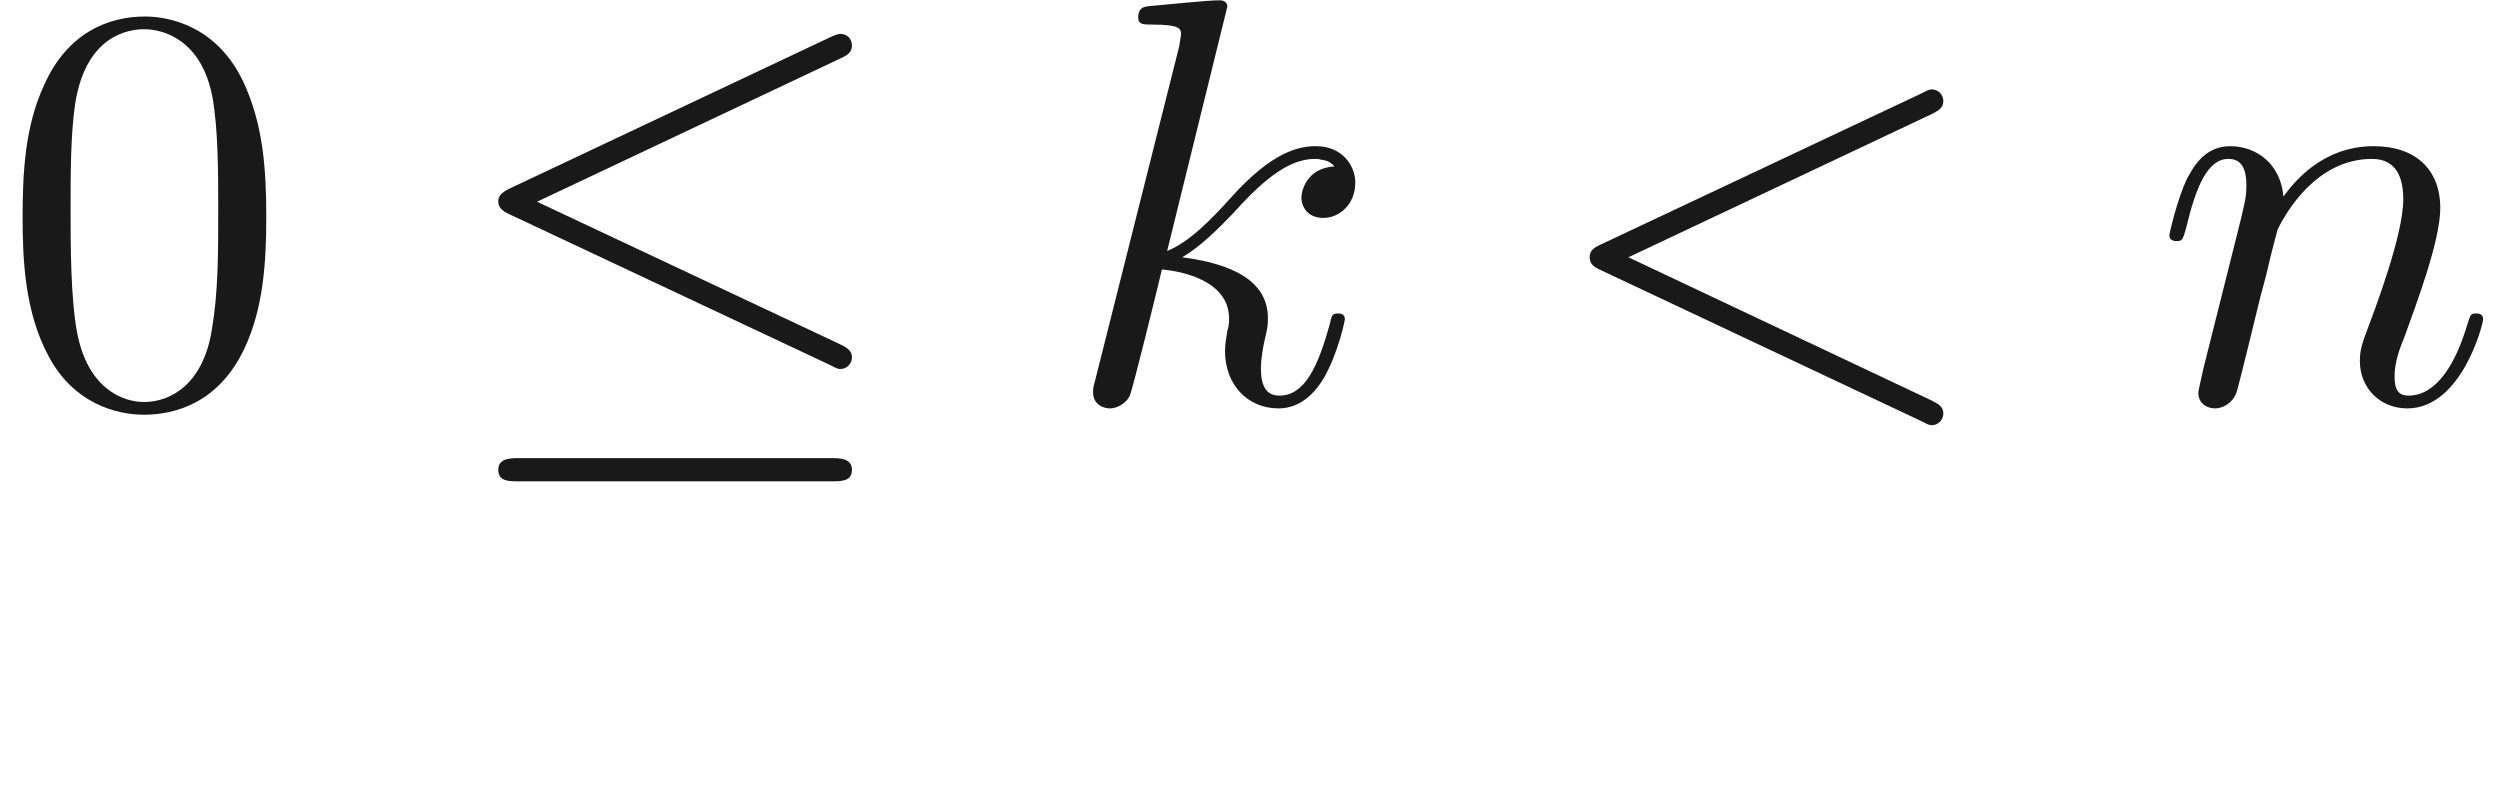
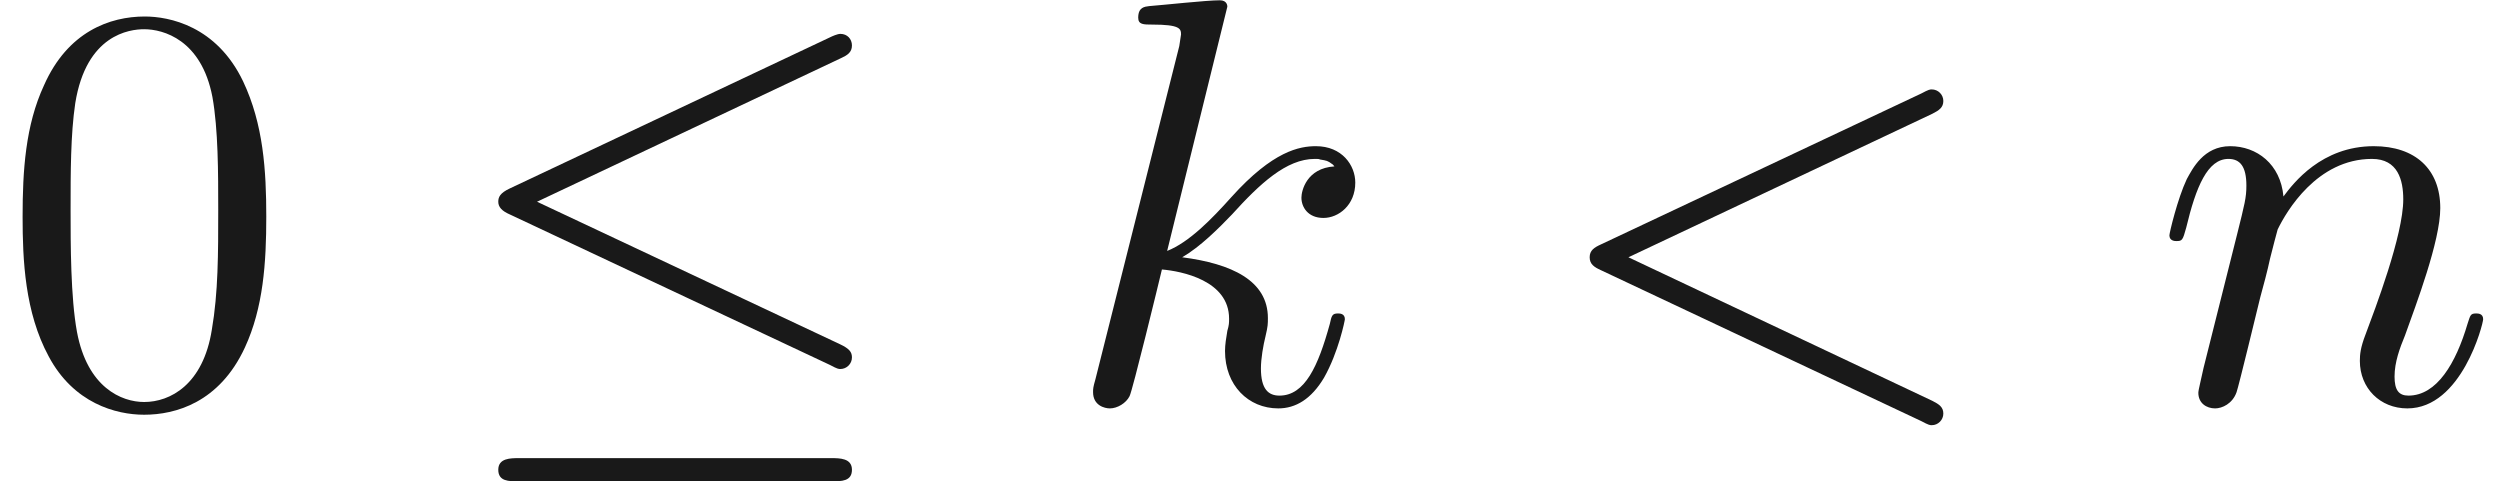
- <svg xmlns="http://www.w3.org/2000/svg" xmlns:ns1="http://github.com/leegao/readme2tex/" xmlns:xlink="http://www.w3.org/1999/xlink" height="13.837pt" ns1:offset="1.354631000000003" version="1.1" viewBox="-52.075 -68.956 43.028 13.837" width="43.028pt">
+ <svg xmlns="http://www.w3.org/2000/svg" xmlns:ns1="http://github.com/leegao/readme2tex/" xmlns:xlink="http://www.w3.org/1999/xlink" height="8.273pt" ns1:offset="1.354631000000003" version="1.1" viewBox="-52.075 -68.956 43.028 8.273" width="43.028pt">
  <defs>
    <path d="M6.725-4.961C6.844-5.021 6.914-5.071 6.914-5.181S6.824-5.38 6.715-5.38C6.685-5.38 6.665-5.38 6.535-5.31L1.016-2.71C.907-2.66 .827-2.61 .827-2.491S.907-2.321 1.016-2.271L6.535 .329C6.665 .399 6.685 .399 6.715 .399C6.824 .399 6.914 .309 6.914 .199S6.844 .04 6.725-.02L1.494-2.491L6.725-4.961Z" id="g1-60" />
    <path d="M2.859-6.804C2.859-6.814 2.859-6.914 2.73-6.914C2.501-6.914 1.773-6.834 1.514-6.814C1.435-6.804 1.325-6.795 1.325-6.615C1.325-6.496 1.415-6.496 1.564-6.496C2.042-6.496 2.062-6.426 2.062-6.326L2.032-6.127L.588-.389C.548-.249 .548-.229 .548-.169C.548 .06 .747 .11 .837 .11C.966 .11 1.116 .02 1.176-.1C1.225-.189 1.674-2.032 1.733-2.281C2.072-2.252 2.889-2.092 2.889-1.435C2.889-1.365 2.889-1.325 2.859-1.225C2.839-1.106 2.819-.986 2.819-.877C2.819-.289 3.218 .11 3.736 .11C4.035 .11 4.304-.05 4.523-.418C4.772-.857 4.882-1.405 4.882-1.425C4.882-1.524 4.792-1.524 4.762-1.524C4.663-1.524 4.653-1.484 4.623-1.345C4.423-.618 4.194-.11 3.756-.11C3.567-.11 3.437-.219 3.437-.578C3.437-.747 3.477-.976 3.517-1.136C3.557-1.305 3.557-1.345 3.557-1.445C3.557-2.092 2.929-2.381 2.082-2.491C2.391-2.67 2.71-2.989 2.939-3.228C3.417-3.756 3.875-4.184 4.364-4.184C4.423-4.184 4.433-4.184 4.453-4.174C4.573-4.154 4.583-4.154 4.663-4.095C4.682-4.085 4.682-4.075 4.702-4.055C4.224-4.025 4.134-3.636 4.134-3.517C4.134-3.357 4.244-3.168 4.513-3.168C4.772-3.168 5.061-3.387 5.061-3.776C5.061-4.075 4.832-4.403 4.384-4.403C4.105-4.403 3.646-4.324 2.929-3.527C2.59-3.148 2.202-2.75 1.823-2.6L2.859-6.804Z" id="g1-107" />
    <path d="M.877-.588C.847-.438 .787-.209 .787-.159C.787 .02 .927 .11 1.076 .11C1.196 .11 1.375 .03 1.445-.169C1.455-.189 1.574-.658 1.634-.907L1.853-1.803C1.913-2.022 1.973-2.242 2.022-2.471C2.062-2.64 2.142-2.929 2.152-2.969C2.301-3.278 2.829-4.184 3.776-4.184C4.224-4.184 4.314-3.816 4.314-3.487C4.314-2.869 3.826-1.594 3.666-1.166C3.577-.936 3.567-.817 3.567-.707C3.567-.239 3.915 .11 4.384 .11C5.32 .11 5.689-1.345 5.689-1.425C5.689-1.524 5.599-1.524 5.569-1.524C5.469-1.524 5.469-1.494 5.42-1.345C5.22-.667 4.892-.11 4.403-.11C4.234-.11 4.164-.209 4.164-.438C4.164-.687 4.254-.927 4.344-1.146C4.533-1.674 4.951-2.77 4.951-3.337C4.951-4.005 4.523-4.403 3.806-4.403C2.909-4.403 2.421-3.766 2.252-3.537C2.202-4.095 1.793-4.403 1.335-4.403S.687-4.015 .588-3.836C.428-3.497 .289-2.909 .289-2.869C.289-2.77 .389-2.77 .408-2.77C.508-2.77 .518-2.78 .578-2.999C.747-3.706 .946-4.184 1.305-4.184C1.504-4.184 1.614-4.055 1.614-3.726C1.614-3.517 1.584-3.407 1.455-2.889L.877-.588Z" id="g1-110" />
    <path d="M6.725-5.918C6.834-5.968 6.914-6.017 6.914-6.137C6.914-6.247 6.834-6.336 6.715-6.336C6.665-6.336 6.575-6.296 6.535-6.276L1.026-3.676C.857-3.597 .827-3.527 .827-3.447C.827-3.357 .887-3.288 1.026-3.228L6.535-.638C6.665-.568 6.685-.568 6.715-.568C6.824-.568 6.914-.658 6.914-.767C6.914-.857 6.874-.917 6.705-.996L1.494-3.447L6.725-5.918ZM6.565 1.365C6.735 1.365 6.914 1.365 6.914 1.166S6.705 .966 6.555 .966H1.186C1.036 .966 .827 .966 .827 1.166S1.006 1.365 1.176 1.365H6.565Z" id="g0-20" />
    <path d="M4.583-3.188C4.583-3.985 4.533-4.782 4.184-5.519C3.726-6.476 2.909-6.635 2.491-6.635C1.893-6.635 1.166-6.376 .757-5.45C.438-4.762 .389-3.985 .389-3.188C.389-2.441 .428-1.544 .837-.787C1.265 .02 1.993 .219 2.481 .219C3.019 .219 3.776 .01 4.214-.936C4.533-1.624 4.583-2.401 4.583-3.188ZM2.481 0C2.092 0 1.504-.249 1.325-1.205C1.215-1.803 1.215-2.72 1.215-3.308C1.215-3.945 1.215-4.603 1.295-5.141C1.484-6.326 2.232-6.416 2.481-6.416C2.809-6.416 3.467-6.237 3.656-5.25C3.756-4.692 3.756-3.935 3.756-3.308C3.756-2.56 3.756-1.883 3.646-1.245C3.497-.299 2.929 0 2.481 0Z" id="g2-48" />
    <path d="M3.318-.757C3.357-.359 3.626 .06 4.095 .06C4.304 .06 4.912-.08 4.912-.887V-1.445H4.663V-.887C4.663-.309 4.413-.249 4.304-.249C3.975-.249 3.935-.697 3.935-.747V-2.74C3.935-3.158 3.935-3.547 3.577-3.915C3.188-4.304 2.69-4.463 2.212-4.463C1.395-4.463 .707-3.995 .707-3.337C.707-3.039 .907-2.869 1.166-2.869C1.445-2.869 1.624-3.068 1.624-3.328C1.624-3.447 1.574-3.776 1.116-3.786C1.385-4.134 1.873-4.244 2.192-4.244C2.68-4.244 3.248-3.856 3.248-2.969V-2.6C2.74-2.57 2.042-2.54 1.415-2.242C.667-1.903 .418-1.385 .418-.946C.418-.139 1.385 .11 2.012 .11C2.67 .11 3.128-.289 3.318-.757ZM3.248-2.391V-1.395C3.248-.448 2.531-.11 2.082-.11C1.594-.11 1.186-.458 1.186-.956C1.186-1.504 1.604-2.331 3.248-2.391Z" id="g2-97" />
  </defs>
  <g fill-opacity="0.9" id="page1">
    <use x="-52.075" y="-62.037" xlink:href="#g2-48" />
    <use x="-44.326" y="-62.037" xlink:href="#g0-20" />
    <use x="-33.81" y="-62.037" xlink:href="#g1-107" />
    <use x="-25.542" y="-62.037" xlink:href="#g1-60" />
    <use x="-15.026" y="-62.037" xlink:href="#g1-110" />
  </g>
</svg>
